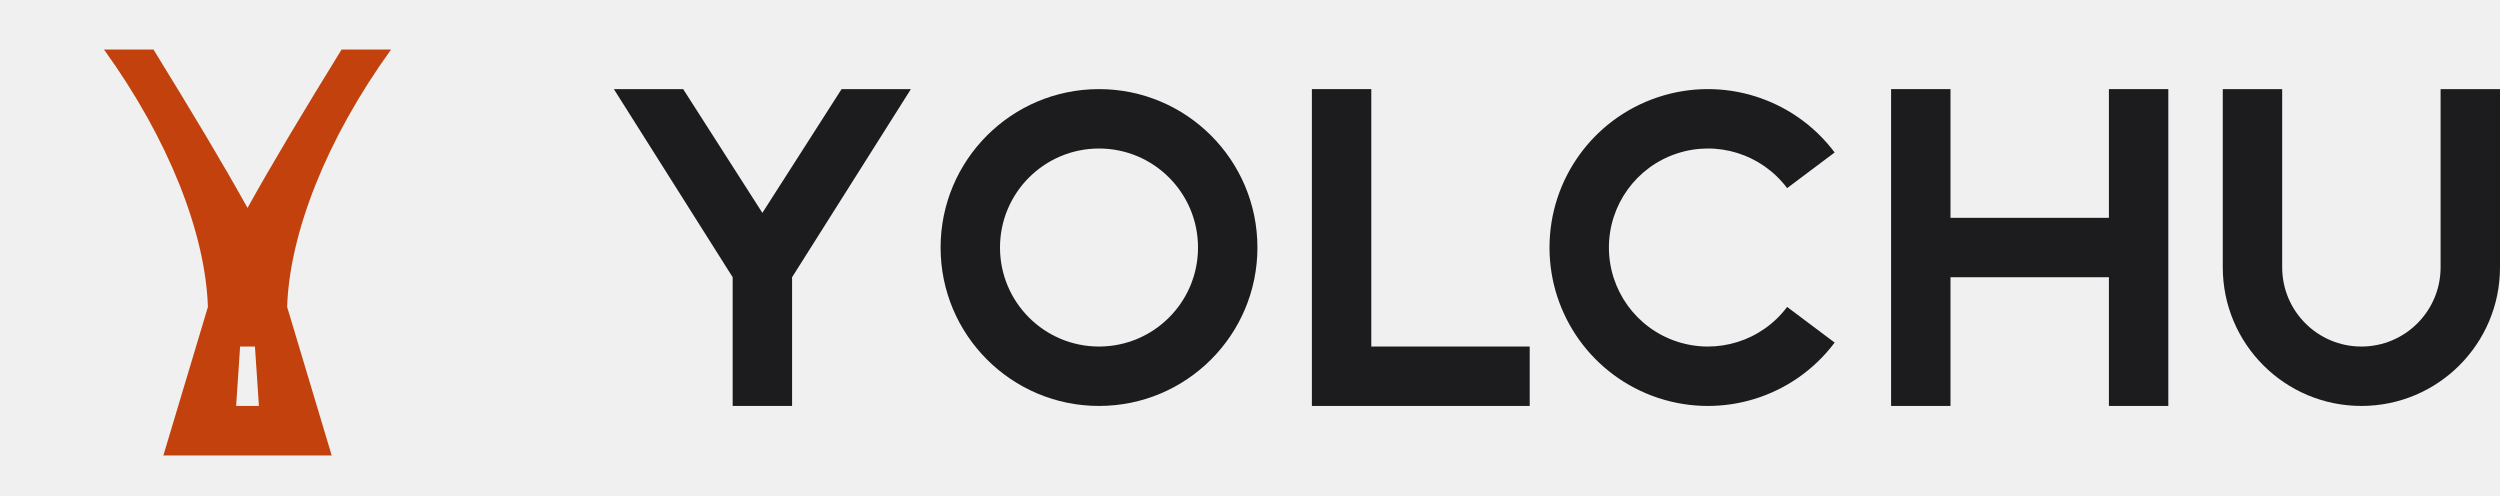
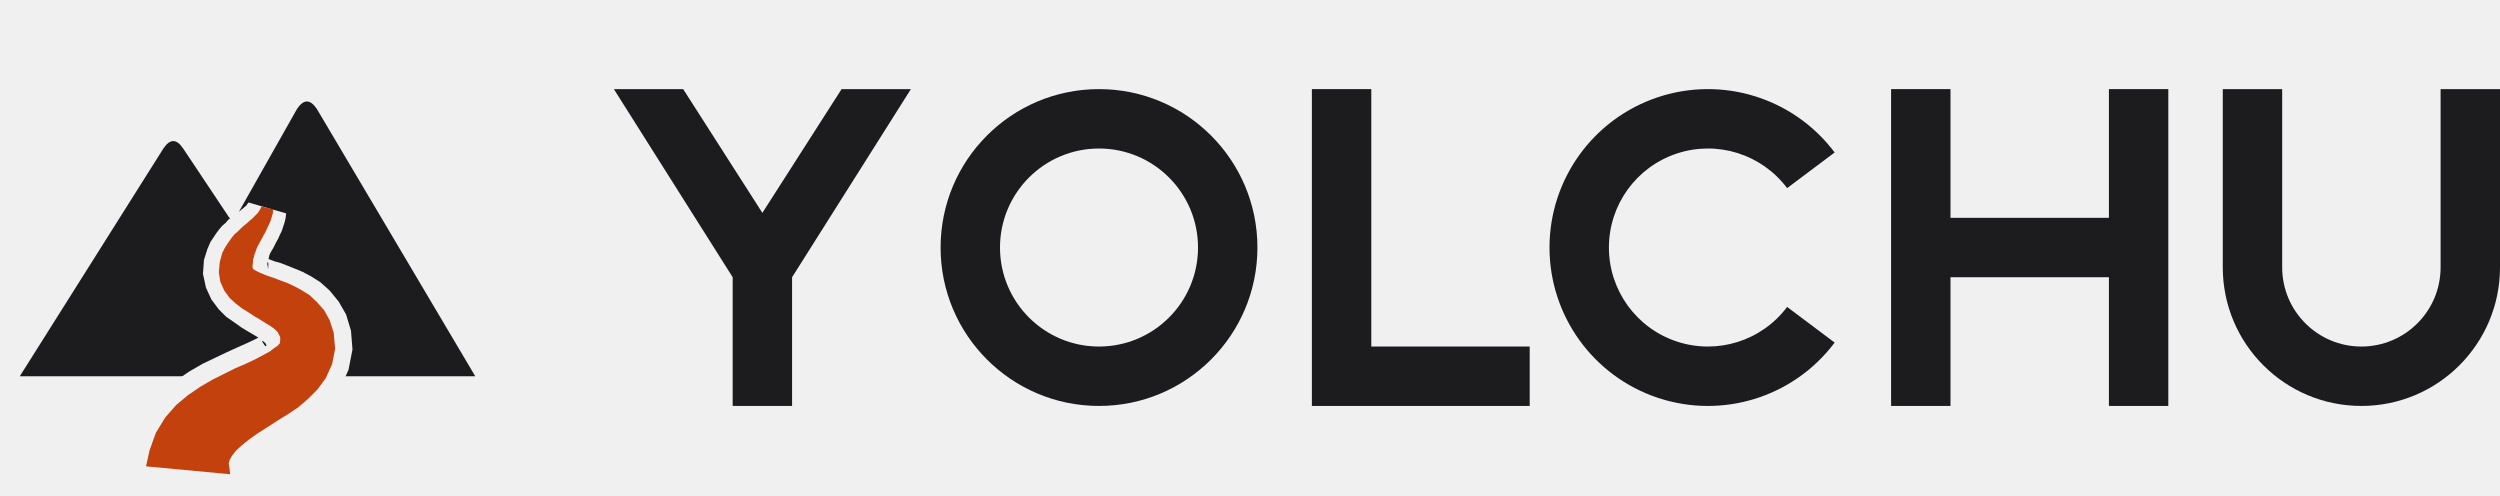
<svg xmlns="http://www.w3.org/2000/svg" width="505" height="100" viewBox="0 0 505 100" role="img" aria-label="YOLCHU">
-   <path fill="#C2410C" fill-rule="evenodd" d="M33 92H67L58 62C58.5 47 66 28 79 10H69C61 23 55 33 50 42C45 33 39 23 31 10H21C34 28 41.5 47 42 62ZM48.5 70H51.5L52.3 82H47.7Z" />
+   <defs>
+     <mask id="yolchu-gap" maskUnits="userSpaceOnUse" x="-10" y="-10" width="120" height="120">
+       <rect x="-10" y="-10" width="120" height="120" fill="#fff" />
+       <path fill="#000" d="M50.4 96.2L50.1 95L49.9 95.1L49.6 95L49.7 94.6L50.2 93.9L51.1 93L52.3 91.9L53.9 90.8L55.8 89.6L57.8 88.3L59.9 86.9L62.2 85.3L64.4 83.4L66.7 81.2L68.8 78.3L70.4 74.7L71.2 70.6L70.9 66.8L69.9 63.5L68.4 60.9L66.6 58.7L64.7 57L62.8 55.8L61.1 54.9L59.4 54.2L57.9 53.6L56.6 53.1L55.5 52.8L54.7 52.5L54.2 52.3L54 52.4L54.1 52.7L54.2 53.3L54.2 54L54.1 54.3L54.1 53.7L54 53.6L54 53.2L54.1 52.9L54.2 52.5L54.3 52.1L54.4 51.6L54.6 51.1L54.9 50.6L55.2 50.1L55.5 49.5L55.8 48.9L56.2 48.2L56.5 47.5L56.9 46.7L57.2 45.8L57.5 44.9L57.7 44L57.8 43.1L50.2 40.9L49.9 41.3L49.7 41.6L49.4 41.8L49.1 42.1L48.8 42.3L48.5 42.6L48.1 42.8L47.7 43.2L47.2 43.5L46.7 44L46.1 44.4L45.6 45L44.9 45.6L44.3 46.3L43.7 47.1L43.1 48L42.5 48.9L41.9 50.3L41.2 52.5L41 55.3L41.6 58.1L42.7 60.5L44.2 62.5L45.7 64L47.3 65.1L48.7 66.1L50 66.9L51.2 67.6L52.2 68.2L53 68.8L53.6 69.3L53.8 69.7L53.8 69.9L53.6 69.9L53.4 69.7L53.1 69.2L53 69.1L53 68.4L53 67.9L52.8 67.9L52.2 68.2L51.2 68.7L49.7 69.4L47.9 70.2L45.7 71.2L43.4 72.3L40.9 73.5L38.3 75L35.5 76.9L32.8 79.2L30.2 82.2L27.9 85.9L26.3 90.3L25.6 93.8Z" />
+     </mask>
+   </defs>
+   <g>
+     <path fill="#1C1C1E" mask="url(#yolchu-gap)" d="M4 76L33 30Q35 27 37 30L47 45L60 22Q62 19 64 22L96 76Z" />
+     <path fill="#C2410C" d="M46.5 95.8L46.3 94.2L46.2 93.6L46.4 92.9L46.9 92L47.7 91L48.9 89.9L50.4 88.7L52.1 87.5L54 86.3L56 85L58.1 83.7L60.2 82.3L62.2 80.6L64.1 78.7L65.8 76.4L67.1 73.5L67.7 70.4L67.4 67.2L66.6 64.7L65.5 62.7L64 61L62.5 59.6L60.9 58.6L59.4 57.8L57.9 57.1L56.5 56.6L55.2 56.1L54 55.7L53 55.3L52.3 55L51.7 54.7L51.4 54.5L51.2 54.4L51.1 54.3L51 53.9L51.1 52.9L51.1 52.4L51.3 51.9L51.4 51.4L51.6 50.9L51.8 50.3L52 49.8L52.3 49.3L52.6 48.7L52.9 48.2L53.2 47.6L53.5 47.1L53.8 46.5L54.1 45.8L54.4 45.2L54.7 44.5L54.9 43.8L55.1 43.1L55.2 42.3L52.8 41.7L52.6 42.2L52.3 42.7L52 43.1L51.6 43.5L51.2 43.9L50.8 44.3L50.4 44.6L50 45L49.5 45.4L49 45.8L48.5 46.3L48 46.8L47.4 47.3L46.9 47.9L46.4 48.6L45.9 49.3L45.4 50.1L44.9 51.1L44.4 52.9L44.2 55L44.5 56.9L45.3 58.7L46.4 60.2L47.6 61.3L48.9 62.3L50.2 63.1L51.4 63.9L52.6 64.6L53.7 65.3L54.7 65.9L55.5 66.5L56.1 67.1L56.4 67.7L56.6 68.1L56.6 68.5L56.6 68.8L56.5 69.4L56.3 69.6L56 69.9L55.4 70.3L54.5 71L53.2 71.7L51.5 72.6L49.6 73.5L47.5 74.4L45.3 75.5L42.9 76.7L40.5 78.1L38 79.8L35.6 81.8L33.4 84.3L31.5 87.4L30.2 91L29.5 94.2Z" />
+   </g>
  <g transform="translate(124 18)" fill="#1C1C1E">
    <path transform="translate(0 0)" d="M0 0H14L30 25L46 0H60L36 38V64H24V38Z" />
    <path transform="translate(66 0)" d="M32 0A32 32 0 1 1 32 64A32 32 0 1 1 32 0ZM32 12A20 20 0 1 0 32 52A20 20 0 1 0 32 12Z" />
    <path transform="translate(141 0)" d="M0 0H12V52H44V64H0Z" />
    <path transform="translate(189 0)" d="M57.6 12.8A32 32 0 1 0 57.6 51.2L48 44A20 20 0 1 1 48 20Z" />
    <path transform="translate(258 0)" d="M0 0H12V26H44V0H56V64H44V38H12V64H0Z" />
    <path transform="translate(325 0)" d="M0 0H12V36A16 16 0 0 0 44 36V0H56V36A28 28 0 0 1 0 36Z" />
  </g>
</svg>
